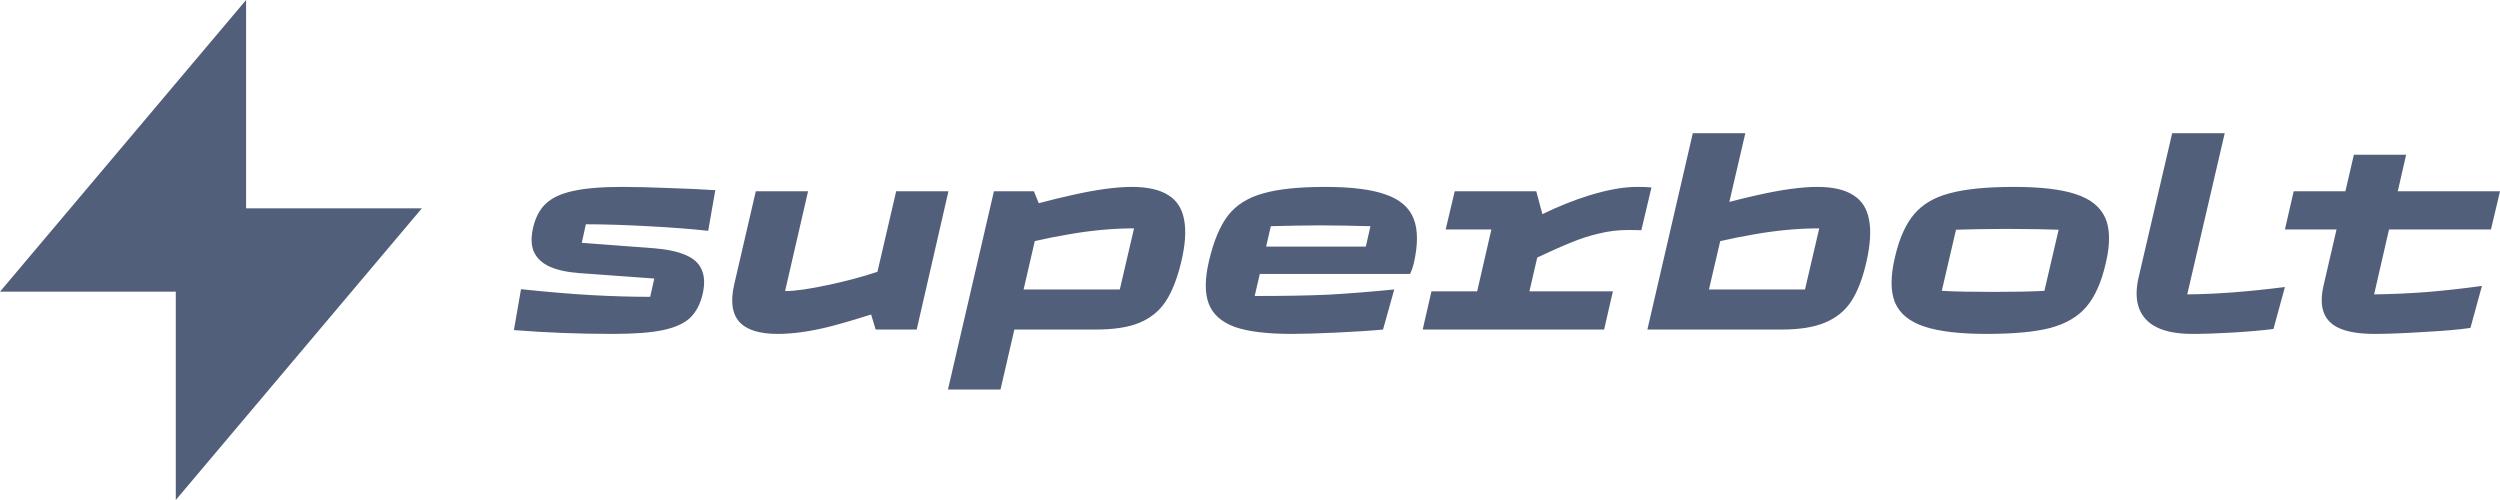
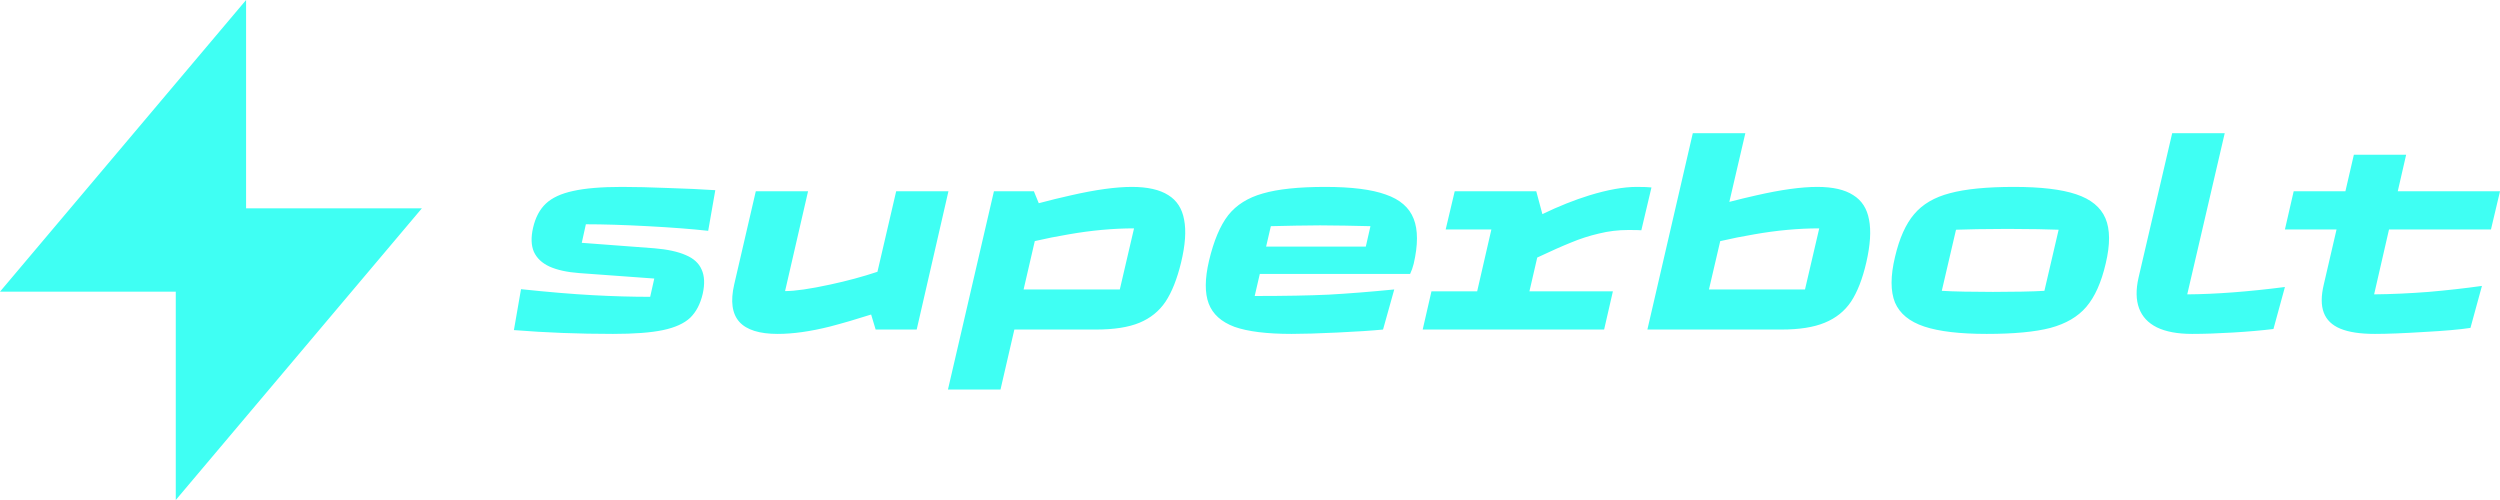
<svg xmlns="http://www.w3.org/2000/svg" width="210" height="42" viewBox="0 0 210 42" class="SBIcon SBIcon-Logo">
-   <path id="Superbolt Logo_2" fill-rule="evenodd" clip-rule="evenodd" d="M20.671 17.5H35.437L14.765 42V24.5H0L20.671 0V17.5ZM138.38 27.682L142.196 11.187H146.609L145.265 16.958C146.021 16.761 146.775 16.579 147.529 16.41C149.598 15.937 151.306 15.7 152.655 15.7C153.957 15.7 154.961 15.93 155.666 16.388C156.386 16.831 156.83 17.518 156.999 18.45C157.183 19.381 157.106 20.58 156.769 22.046C156.447 23.436 156.018 24.536 155.482 25.345C154.946 26.139 154.21 26.727 153.275 27.109C152.356 27.491 151.145 27.682 149.644 27.682H138.38ZM143.552 24.314L144.498 20.255C145.435 20.038 146.384 19.849 147.345 19.686C149.245 19.351 151.069 19.183 152.816 19.183L151.62 24.314H143.552ZM184.142 28.048C182.916 28.048 181.927 27.865 181.177 27.498C180.441 27.132 179.943 26.598 179.682 25.895C179.422 25.192 179.407 24.337 179.636 23.329L182.464 11.187H186.877L183.728 24.727C186.103 24.711 188.838 24.505 191.934 24.108L190.969 27.636C189.972 27.758 188.831 27.858 187.544 27.934C186.256 28.01 185.122 28.048 184.142 28.048ZM199.495 28.048C198.27 28.048 197.304 27.903 196.599 27.613C195.894 27.323 195.427 26.872 195.197 26.261C194.967 25.651 194.967 24.864 195.197 23.902L196.27 19.274H191.933L192.669 16.067H197.014L197.725 12.997H202.116L201.412 16.067H210L209.241 19.274H200.677L199.426 24.727C200.913 24.711 202.438 24.642 204.001 24.52C205.579 24.383 207.073 24.215 208.483 24.016L207.518 27.544C206.613 27.682 205.303 27.796 203.587 27.888C201.886 27.995 200.522 28.048 199.495 28.048ZM161.639 27.43C162.88 27.842 164.627 28.048 166.88 28.048C169.163 28.048 170.948 27.88 172.236 27.544C173.538 27.193 174.542 26.605 175.247 25.78C175.967 24.94 176.511 23.726 176.879 22.138C177.262 20.534 177.254 19.267 176.856 18.335C176.457 17.403 175.637 16.731 174.396 16.319C173.17 15.906 171.431 15.7 169.178 15.7C166.895 15.7 165.102 15.876 163.8 16.227C162.497 16.563 161.493 17.151 160.788 17.991C160.084 18.816 159.547 20.015 159.179 21.588C158.796 23.192 158.796 24.467 159.179 25.414C159.578 26.345 160.398 27.017 161.639 27.43ZM169.822 24.497C169.025 24.513 168.221 24.52 167.408 24.52C166.596 24.52 165.792 24.513 164.995 24.497C164.213 24.482 163.585 24.459 163.11 24.429L164.305 19.297C164.597 19.282 165.186 19.267 166.075 19.251C166.964 19.236 167.815 19.228 168.627 19.228C169.439 19.228 170.289 19.236 171.178 19.251C172.067 19.267 172.649 19.282 172.925 19.297L171.73 24.429C171.255 24.459 170.619 24.482 169.822 24.497ZM120.242 24.474L119.506 27.682H134.746L135.482 24.474H128.471L129.128 21.633C130.302 21.08 131.247 20.66 131.965 20.374C132.731 20.053 133.513 19.801 134.309 19.618C135.106 19.419 135.926 19.32 136.769 19.32C137.367 19.32 137.734 19.328 137.872 19.343L138.723 15.746C138.478 15.716 138.064 15.7 137.481 15.7C136.378 15.7 135.053 15.937 133.505 16.41C132.242 16.801 130.927 17.326 129.56 17.986L129.046 16.067H122.196L121.437 19.274H125.276L124.081 24.474H120.242ZM108.498 28.048C106.413 28.048 104.812 27.85 103.693 27.453C102.59 27.04 101.87 26.391 101.533 25.505C101.196 24.62 101.203 23.421 101.556 21.909C101.954 20.229 102.491 18.953 103.165 18.083C103.854 17.212 104.827 16.601 106.084 16.25C107.341 15.884 109.088 15.7 111.325 15.7C113.531 15.7 115.225 15.914 116.405 16.342C117.6 16.754 118.382 17.434 118.749 18.381C119.117 19.312 119.117 20.572 118.749 22.161C118.673 22.466 118.573 22.749 118.451 23.008H105.824L105.394 24.864C107.923 24.864 109.999 24.826 111.624 24.749C113.263 24.658 115.095 24.513 117.117 24.314L116.175 27.682C115.24 27.773 113.961 27.857 112.336 27.934C110.727 28.01 109.448 28.048 108.498 28.048ZM106.353 20.717H114.727L115.118 18.999L113.003 18.953C112.298 18.938 111.593 18.93 110.888 18.93C110.229 18.93 109.555 18.938 108.865 18.953C108.176 18.969 107.471 18.984 106.751 18.999L106.353 20.717ZM83.49 16.067L79.628 32.722H84.042L85.206 27.682H92.064C93.581 27.682 94.799 27.491 95.719 27.109C96.638 26.727 97.366 26.139 97.902 25.345C98.439 24.536 98.875 23.436 99.212 22.046C99.565 20.58 99.649 19.381 99.465 18.449C99.297 17.518 98.852 16.831 98.132 16.388C97.412 15.93 96.393 15.7 95.075 15.7C93.726 15.7 92.018 15.937 89.949 16.41C89.049 16.61 88.151 16.83 87.257 17.07L86.846 16.067H83.49ZM85.983 24.314L86.922 20.252C87.854 20.036 88.802 19.848 89.765 19.686C91.681 19.351 93.512 19.183 95.259 19.183L94.064 24.314H85.983ZM65.326 28.048C63.793 28.048 62.721 27.712 62.108 27.04C61.495 26.353 61.349 25.307 61.671 23.902L63.487 16.067H67.877L65.946 24.452C66.789 24.452 68.053 24.268 69.739 23.902C71.151 23.598 72.473 23.241 73.705 22.831L75.278 16.067H79.669L77.002 27.682H73.555L73.175 26.42C71.973 26.805 70.82 27.142 69.716 27.43C68.076 27.842 66.613 28.048 65.326 28.048ZM43.168 27.728C45.834 27.942 48.608 28.048 51.489 28.048C53.282 28.048 54.684 27.942 55.695 27.728C56.706 27.514 57.465 27.17 57.971 26.697C58.476 26.208 58.829 25.536 59.028 24.681C59.212 23.856 59.181 23.176 58.936 22.642C58.706 22.107 58.262 21.703 57.603 21.428C56.944 21.137 56.063 20.947 54.959 20.855L48.868 20.397L49.213 18.839C50.684 18.839 52.416 18.892 54.408 18.999C56.415 19.106 58.108 19.236 59.488 19.389L60.085 15.975C58.921 15.899 57.595 15.838 56.109 15.792C54.638 15.731 53.35 15.7 52.247 15.7C50.516 15.7 49.144 15.815 48.133 16.044C47.137 16.258 46.378 16.609 45.857 17.098C45.336 17.587 44.976 18.266 44.777 19.137C44.593 19.946 44.616 20.618 44.846 21.153C45.091 21.687 45.528 22.1 46.156 22.39C46.799 22.68 47.635 22.863 48.661 22.94L54.959 23.398L54.615 24.933C53.098 24.933 51.489 24.887 49.788 24.795C48.087 24.704 46.079 24.536 43.765 24.291L43.168 27.728Z" fill="#525F7A" />
+   <path id="Superbolt Logo_2" fill-rule="evenodd" clip-rule="evenodd" d="M20.671 17.5H35.437L14.765 42V24.5H0L20.671 0V17.5ZM138.38 27.682L142.196 11.187H146.609L145.265 16.958C146.021 16.761 146.775 16.579 147.529 16.41C149.598 15.937 151.306 15.7 152.655 15.7C153.957 15.7 154.961 15.93 155.666 16.388C156.386 16.831 156.83 17.518 156.999 18.45C157.183 19.381 157.106 20.58 156.769 22.046C156.447 23.436 156.018 24.536 155.482 25.345C154.946 26.139 154.21 26.727 153.275 27.109C152.356 27.491 151.145 27.682 149.644 27.682H138.38ZM143.552 24.314L144.498 20.255C145.435 20.038 146.384 19.849 147.345 19.686C149.245 19.351 151.069 19.183 152.816 19.183L151.62 24.314H143.552ZM184.142 28.048C182.916 28.048 181.927 27.865 181.177 27.498C180.441 27.132 179.943 26.598 179.682 25.895C179.422 25.192 179.407 24.337 179.636 23.329L182.464 11.187H186.877L183.728 24.727C186.103 24.711 188.838 24.505 191.934 24.108L190.969 27.636C189.972 27.758 188.831 27.858 187.544 27.934C186.256 28.01 185.122 28.048 184.142 28.048ZM199.495 28.048C198.27 28.048 197.304 27.903 196.599 27.613C195.894 27.323 195.427 26.872 195.197 26.261C194.967 25.651 194.967 24.864 195.197 23.902L196.27 19.274H191.933L192.669 16.067H197.014L197.725 12.997H202.116L201.412 16.067H210L209.241 19.274H200.677L199.426 24.727C200.913 24.711 202.438 24.642 204.001 24.52C205.579 24.383 207.073 24.215 208.483 24.016L207.518 27.544C206.613 27.682 205.303 27.796 203.587 27.888C201.886 27.995 200.522 28.048 199.495 28.048ZM161.639 27.43C162.88 27.842 164.627 28.048 166.88 28.048C169.163 28.048 170.948 27.88 172.236 27.544C173.538 27.193 174.542 26.605 175.247 25.78C175.967 24.94 176.511 23.726 176.879 22.138C177.262 20.534 177.254 19.267 176.856 18.335C176.457 17.403 175.637 16.731 174.396 16.319C173.17 15.906 171.431 15.7 169.178 15.7C166.895 15.7 165.102 15.876 163.8 16.227C162.497 16.563 161.493 17.151 160.788 17.991C160.084 18.816 159.547 20.015 159.179 21.588C158.796 23.192 158.796 24.467 159.179 25.414C159.578 26.345 160.398 27.017 161.639 27.43ZM169.822 24.497C169.025 24.513 168.221 24.52 167.408 24.52C166.596 24.52 165.792 24.513 164.995 24.497C164.213 24.482 163.585 24.459 163.11 24.429L164.305 19.297C164.597 19.282 165.186 19.267 166.075 19.251C166.964 19.236 167.815 19.228 168.627 19.228C169.439 19.228 170.289 19.236 171.178 19.251C172.067 19.267 172.649 19.282 172.925 19.297L171.73 24.429C171.255 24.459 170.619 24.482 169.822 24.497ZM120.242 24.474L119.506 27.682H134.746L135.482 24.474H128.471L129.128 21.633C130.302 21.08 131.247 20.66 131.965 20.374C132.731 20.053 133.513 19.801 134.309 19.618C135.106 19.419 135.926 19.32 136.769 19.32C137.367 19.32 137.734 19.328 137.872 19.343L138.723 15.746C138.478 15.716 138.064 15.7 137.481 15.7C136.378 15.7 135.053 15.937 133.505 16.41C132.242 16.801 130.927 17.326 129.56 17.986L129.046 16.067H122.196L121.437 19.274H125.276L124.081 24.474H120.242ZM108.498 28.048C106.413 28.048 104.812 27.85 103.693 27.453C102.59 27.04 101.87 26.391 101.533 25.505C101.196 24.62 101.203 23.421 101.556 21.909C101.954 20.229 102.491 18.953 103.165 18.083C103.854 17.212 104.827 16.601 106.084 16.25C107.341 15.884 109.088 15.7 111.325 15.7C113.531 15.7 115.225 15.914 116.405 16.342C117.6 16.754 118.382 17.434 118.749 18.381C119.117 19.312 119.117 20.572 118.749 22.161C118.673 22.466 118.573 22.749 118.451 23.008H105.824L105.394 24.864C107.923 24.864 109.999 24.826 111.624 24.749C113.263 24.658 115.095 24.513 117.117 24.314L116.175 27.682C115.24 27.773 113.961 27.857 112.336 27.934C110.727 28.01 109.448 28.048 108.498 28.048ZM106.353 20.717H114.727L115.118 18.999L113.003 18.953C112.298 18.938 111.593 18.93 110.888 18.93C110.229 18.93 109.555 18.938 108.865 18.953C108.176 18.969 107.471 18.984 106.751 18.999L106.353 20.717ZM83.49 16.067L79.628 32.722H84.042L85.206 27.682H92.064C93.581 27.682 94.799 27.491 95.719 27.109C96.638 26.727 97.366 26.139 97.902 25.345C98.439 24.536 98.875 23.436 99.212 22.046C99.565 20.58 99.649 19.381 99.465 18.449C99.297 17.518 98.852 16.831 98.132 16.388C97.412 15.93 96.393 15.7 95.075 15.7C93.726 15.7 92.018 15.937 89.949 16.41C89.049 16.61 88.151 16.83 87.257 17.07L86.846 16.067H83.49ZM85.983 24.314L86.922 20.252C87.854 20.036 88.802 19.848 89.765 19.686C91.681 19.351 93.512 19.183 95.259 19.183L94.064 24.314H85.983ZM65.326 28.048C63.793 28.048 62.721 27.712 62.108 27.04C61.495 26.353 61.349 25.307 61.671 23.902L63.487 16.067H67.877L65.946 24.452C66.789 24.452 68.053 24.268 69.739 23.902C71.151 23.598 72.473 23.241 73.705 22.831L75.278 16.067H79.669L77.002 27.682H73.555L73.175 26.42C71.973 26.805 70.82 27.142 69.716 27.43C68.076 27.842 66.613 28.048 65.326 28.048ZM43.168 27.728C45.834 27.942 48.608 28.048 51.489 28.048C53.282 28.048 54.684 27.942 55.695 27.728C56.706 27.514 57.465 27.17 57.971 26.697C58.476 26.208 58.829 25.536 59.028 24.681C59.212 23.856 59.181 23.176 58.936 22.642C58.706 22.107 58.262 21.703 57.603 21.428C56.944 21.137 56.063 20.947 54.959 20.855L48.868 20.397L49.213 18.839C50.684 18.839 52.416 18.892 54.408 18.999C56.415 19.106 58.108 19.236 59.488 19.389L60.085 15.975C58.921 15.899 57.595 15.838 56.109 15.792C54.638 15.731 53.35 15.7 52.247 15.7C50.516 15.7 49.144 15.815 48.133 16.044C47.137 16.258 46.378 16.609 45.857 17.098C45.336 17.587 44.976 18.266 44.777 19.137C44.593 19.946 44.616 20.618 44.846 21.153C45.091 21.687 45.528 22.1 46.156 22.39C46.799 22.68 47.635 22.863 48.661 22.94L54.959 23.398L54.615 24.933C53.098 24.933 51.489 24.887 49.788 24.795C48.087 24.704 46.079 24.536 43.765 24.291L43.168 27.728Z" fill="#3ffff3" />
</svg>
